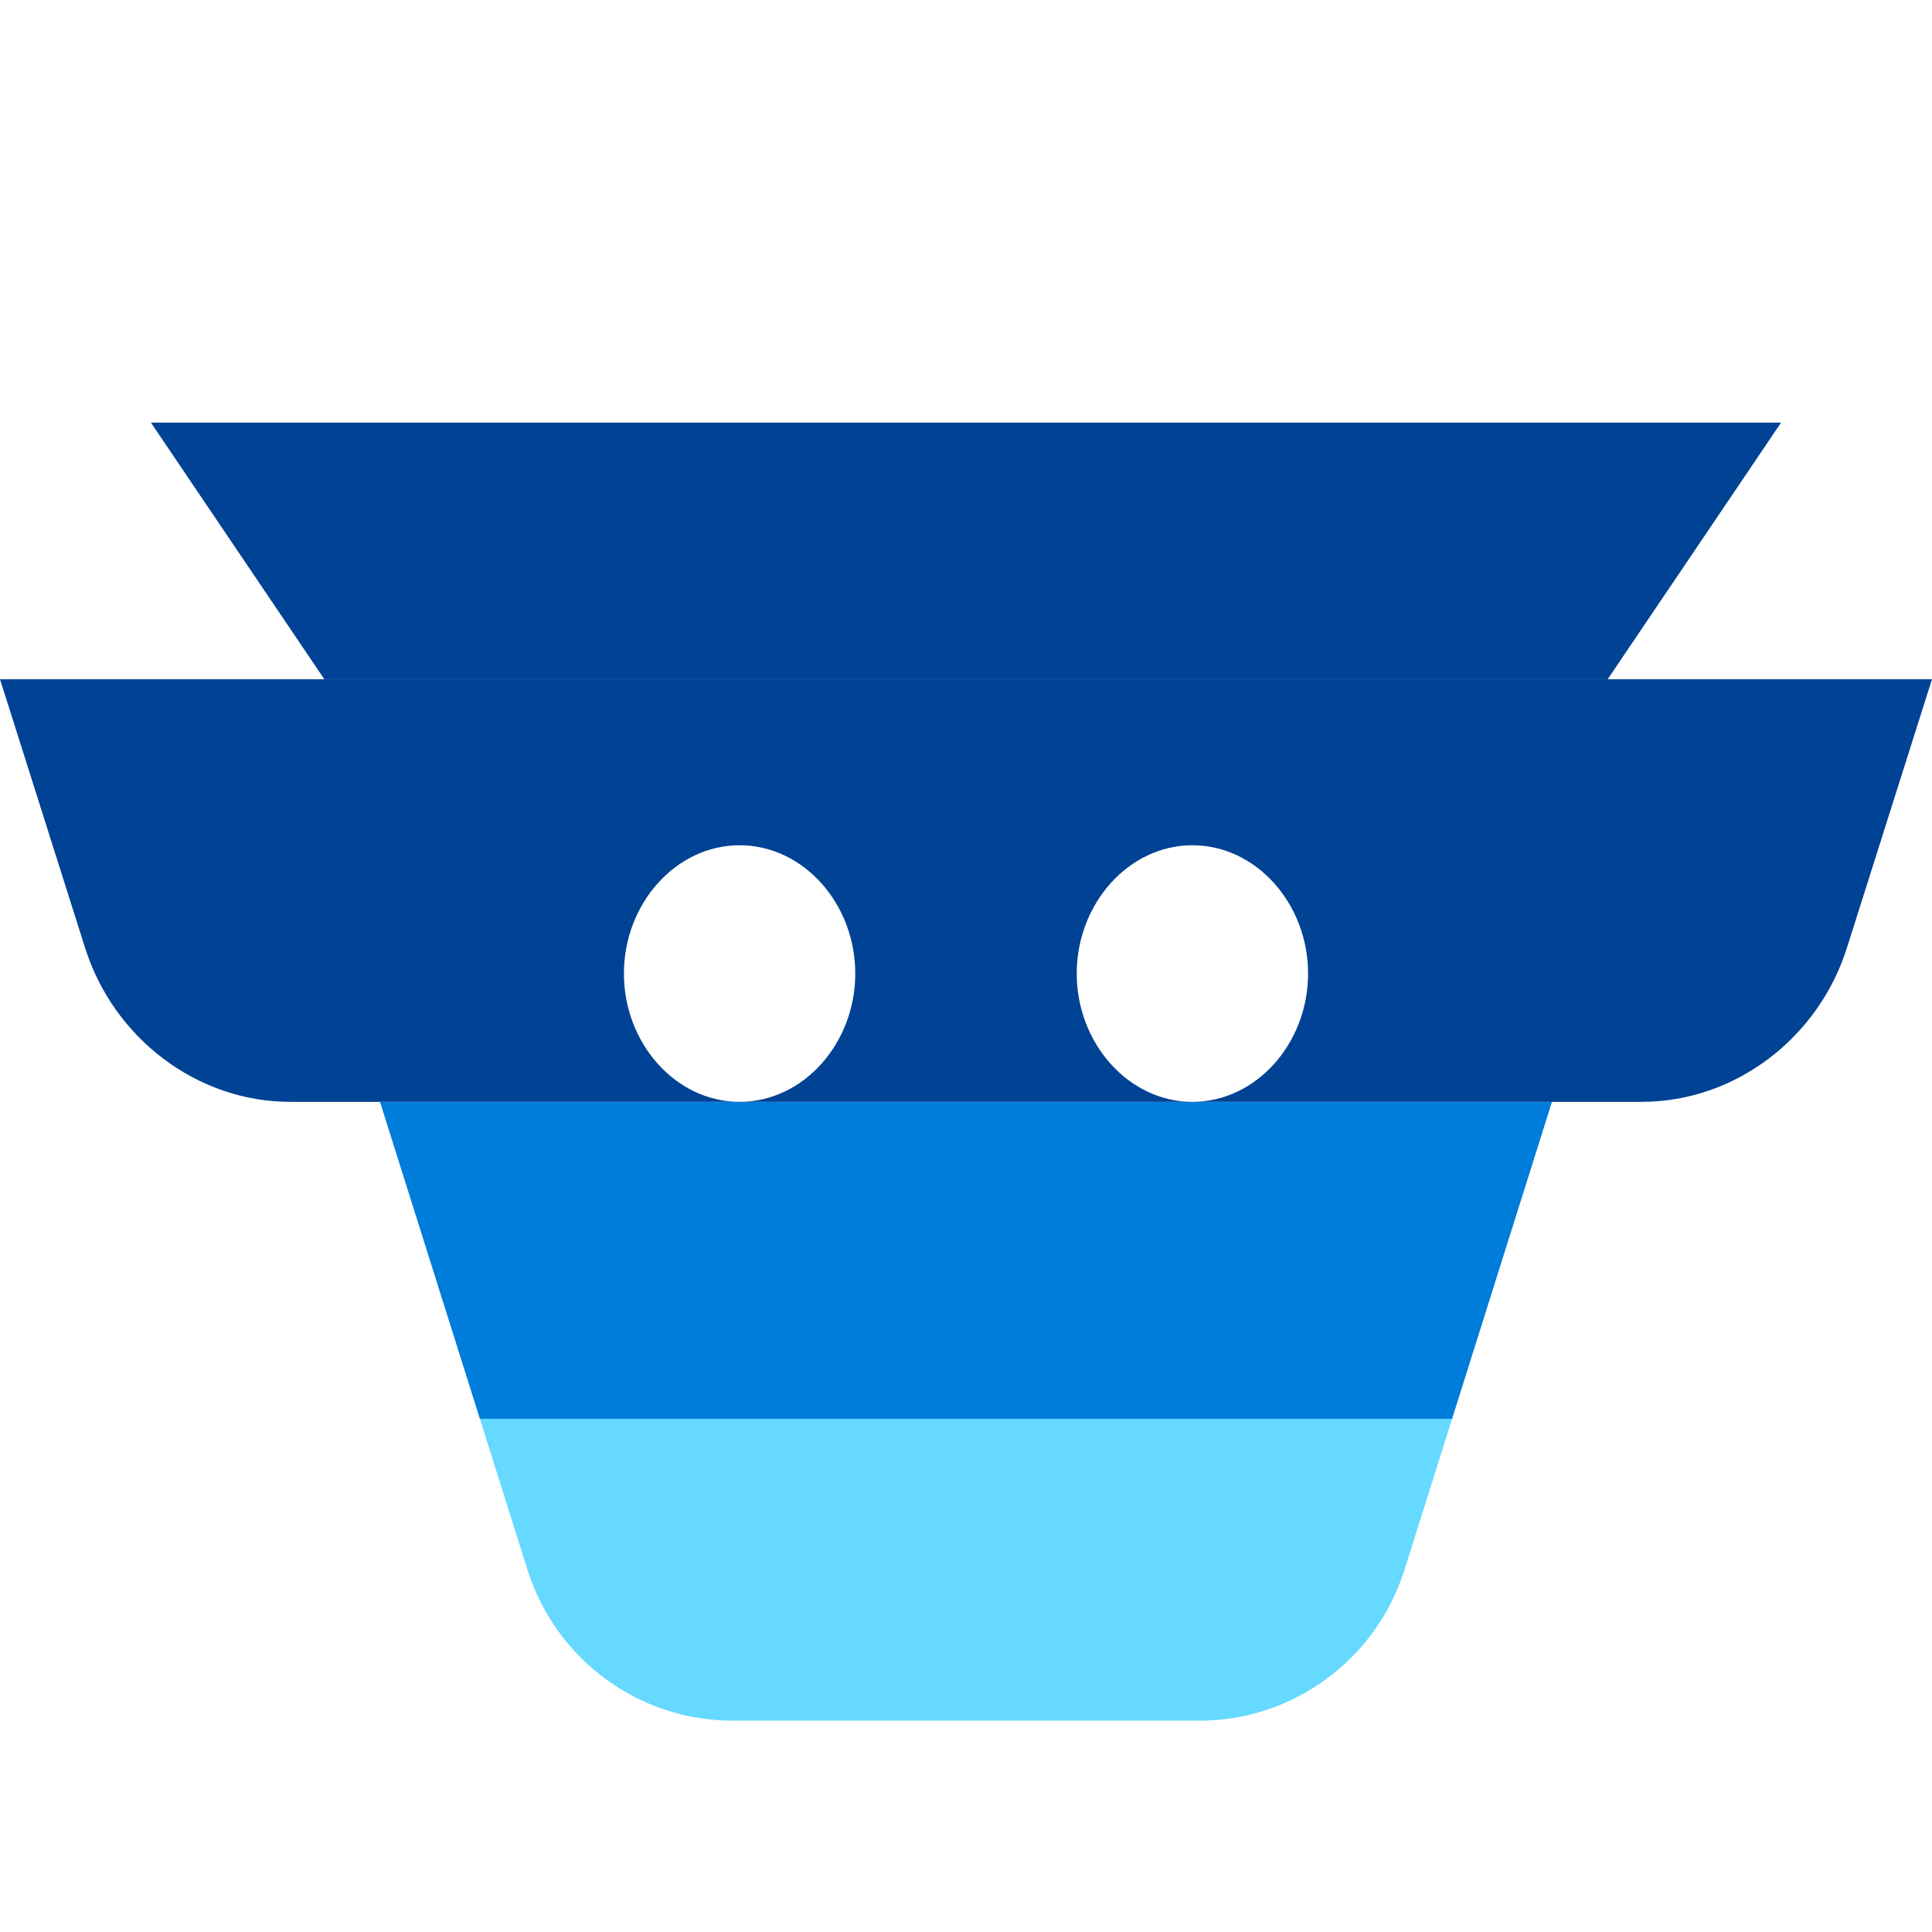
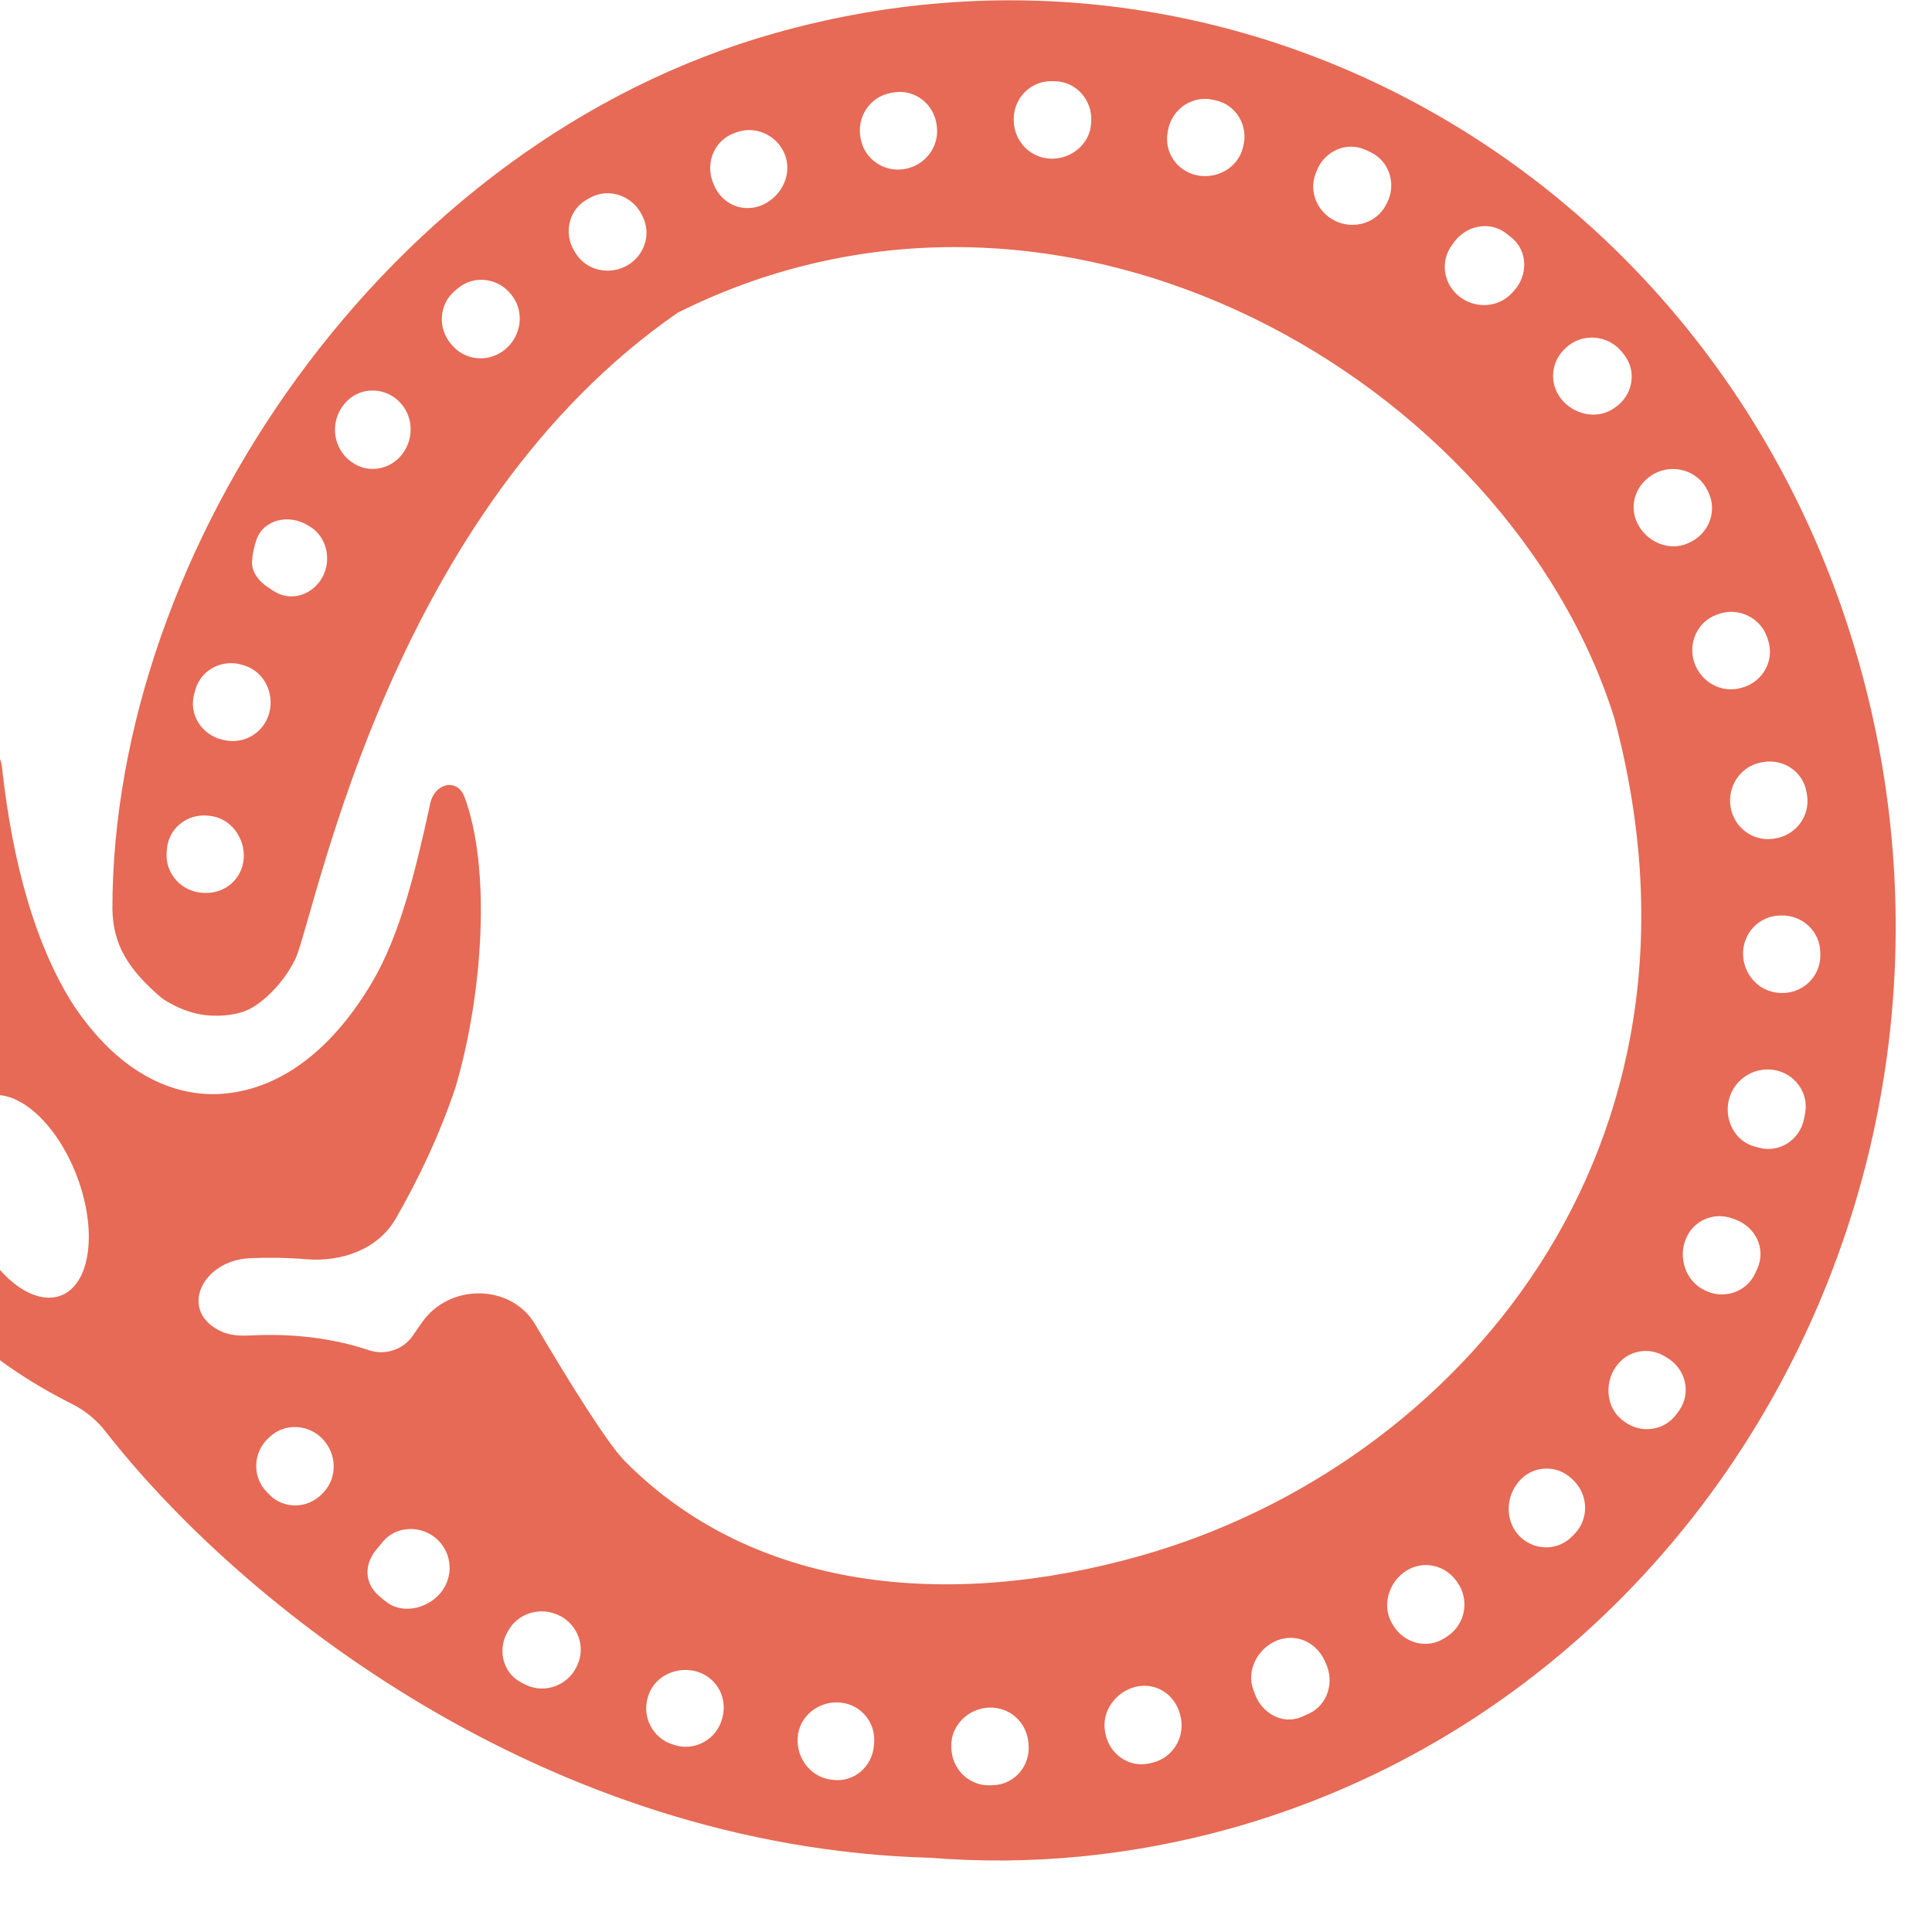
- <svg xmlns="http://www.w3.org/2000/svg" fill="none" height="64" viewBox="0 0 64 64" width="64">
-   <path d="m46.526 52c-.94 2.977-3.69 5-6.799 5h-15.455c-3.109-0-5.859-2.023-6.799-5l-1.576-5h32.205z" fill="#65d9ff" />
-   <path d="m51.411 36.5-3.309 10.5h-32.205l-3.309-10.5z" fill="#007cdb" />
-   <g fill="#004293">
-     <path d="m64 22.5-2.819 8.9c-.94 2.977-3.69 5.099-6.799 5.1h-14.882c2.116 0 3.832-1.941 3.832-4.25s-1.716-4.25-3.832-4.25-3.832 1.941-3.832 4.25 1.716 4.25 3.832 4.25h-15c2.116 0 3.832-1.941 3.832-4.25s-1.716-4.25-3.832-4.25-3.832 1.941-3.832 4.25 1.716 4.25 3.832 4.25h-14.882c-3.108-0-5.859-2.123-6.799-5.1l-2.819-8.9z" />
-     <path d="m53.257 22.5h-42.514l-5.743-8.5h54z" />
+ <svg xmlns="http://www.w3.org/2000/svg" width="64" height="64" viewBox="0 0 730 730" fill="none">
+   <g transform="translate(21.0,0) rotate(225 344 365)">
+     <path d="M514.935 0.013C500.381 0.288 484.137 3.096 465.674 9.181C460.548 10.87 455.118 11.427 449.762 10.765C367.206 0.559 221.045 16.996 115.092 117.357C86.701 141.529 62.014 171.216 42.607 205.747C-48.758 368.716 11.529 581.06 178.373 679.966C344.935 778.716 552.904 726.372 644.154 563.404C719.31 429.81 683.219 248.06 587.279 152.154C577.719 142.935 567.283 140.184 550.219 141.56C550.219 141.56 541.219 142.993 534.219 148.56C527.219 154.126 524.719 160.06 524.719 160.06C522.219 165.06 521.219 177.06 525.248 188.247C534.5 209.56 619.058 333.935 595.56 462.561C543.902 617.466 354.721 665.811 237.219 604.561C90.938 520.186 79.25 362.466 139.719 254.185C176.75 187.779 234.125 141.247 302.719 141.56C312.095 141.56 339.114 147.895 363.297 154.126C380.822 158.641 397.406 142.067 394.092 124.275C393.725 122.308 393.368 120.332 393.015 118.345C391.893 112.006 395.115 105.704 400.873 102.826C414.083 96.221 425.902 86.835 436.672 74.896C439.085 72.222 441.881 69.691 445.252 68.425C462.249 62.044 469.552 82.135 457.309 95.539C452.45 100.858 447.333 105.822 441.94 110.376C431.692 119.028 425.373 132.199 428.861 145.149C433.272 161.529 439.453 179.051 447.904 196.06C465.87 229.081 497.236 264.355 523.137 276.17C530.226 279.404 534.829 271.922 530.617 265.367C516.018 242.648 503.519 221.967 498.373 202.154C491.342 175.122 493.529 150.279 507.904 132.935C518.529 120.013 535.248 113.607 554.31 114.076C560.717 114.232 567.279 115.013 574.154 116.576C597.844 122.276 624.833 136.591 654.877 160.697C659.302 164.248 665.881 163.646 669.713 159.461C683.227 144.701 699.959 127.616 674.779 109.388C645 87.83 603.842 -1.237 514.935 0.013ZM519.467 25.638C526.342 25.794 534.154 27.513 541.967 30.794C562.279 39.232 575.56 55.482 571.498 66.888C567.435 78.294 547.592 80.638 527.123 72.044C506.654 63.45 493.373 47.357 497.435 35.95C499.779 29.544 507.123 25.951 516.654 25.638H519.467ZM390.401 37.659C398.367 37.789 404.539 44.553 404.241 52.514L404.214 53.221C403.924 60.976 397.307 66.909 389.549 66.736C381.787 66.562 375.232 60.5 375.024 52.739L375.006 52.078C374.793 44.172 380.969 37.543 388.877 37.637C389.385 37.643 389.893 37.65 390.401 37.659ZM332.719 39.857C339.808 39.377 344.908 44.258 345.592 51.331L345.98 55.342C346.703 62.812 340.854 69.469 333.409 70.412C325.647 71.396 318.547 66.19 317.084 58.504C315.585 50.621 320.615 41.529 328.543 40.294C329.658 40.121 331.009 39.972 332.719 39.857ZM271.413 54.737C278.953 52.349 286.655 57.145 288.633 64.803L288.805 65.469C290.729 72.919 286.254 80.505 278.934 82.876C271.635 85.241 263.726 81.577 261.054 74.384L260.911 73.997C258.069 66.347 262.089 57.761 269.85 55.238C270.374 55.068 270.895 54.901 271.413 54.737ZM214.39 78.652C221.533 74.911 230.344 77.847 233.881 85.094L234.044 85.428C237.461 92.428 234.097 101.054 227.2 104.676C220.319 108.29 212.098 105.776 208.228 99.035L208.035 98.699C204.018 91.702 206.537 82.771 213.682 79.023C213.918 78.899 214.154 78.775 214.39 78.652ZM183.753 115.058C188.179 121.323 186.514 130.155 180.472 134.881C174.418 139.615 165.929 138.702 160.945 132.853L160.312 132.11C155.145 126.046 155.763 116.982 162.031 112.065C162.235 111.905 162.438 111.746 162.641 111.588C169.232 106.44 178.928 108.227 183.753 115.058ZM118.536 152.664C124.017 146.632 133.37 146.611 139.176 152.331L139.712 152.858C145.141 158.206 144.935 167.253 139.816 172.899C134.564 178.693 125.942 179.2 119.897 174.239L119.447 173.87C113.23 168.768 112.284 159.595 117.668 153.623C117.958 153.301 118.247 152.982 118.536 152.664ZM567.378 180.722C573.342 175.233 582.671 175.652 587.943 181.809C588.207 182.117 588.469 182.425 588.731 182.732C593.95 188.863 592.753 197.997 586.374 202.91L585.836 203.325C579.729 208.029 570.691 206.545 565.667 200.699C560.636 194.845 561.263 186.35 566.943 181.123L567.378 180.722ZM81.867 201.09C86.097 194.225 95.152 192.677 101.786 197.261L102.347 197.648C108.726 202.056 110.119 211.202 106.048 217.801C102.006 224.353 93.802 226.164 87.103 222.371L86.667 222.124C79.549 218.094 77.025 209.002 81.293 202.025C81.484 201.712 81.675 201.4 81.867 201.09ZM603.08 226.829C609.9 222.512 618.954 224.496 622.929 231.521C623.196 231.993 623.461 232.465 623.724 232.936C627.636 239.946 624.673 248.648 617.509 252.272L616.864 252.599C609.999 256.073 601.52 253.075 597.725 246.382C593.917 239.666 595.992 231.315 602.516 227.186L603.08 226.829ZM53.711 254.039C56.633 246.794 65.175 244.403 72.275 247.662L73.881 248.4C80.866 251.607 83.696 260.437 80.825 267.567C77.942 274.724 70.204 277.898 62.926 275.334L61.781 274.931C54.311 272.299 49.908 264.322 52.622 256.881C52.97 255.927 53.332 254.979 53.711 254.039ZM632.268 279.587C636.107 278.883 640.25 279.477 642.874 282.367C644.66 284.334 646.153 286.67 647.417 289.225C651.033 296.534 645.816 304.738 637.926 306.798L636.917 307.061C629.699 308.946 622.182 304.333 619.924 297.222C617.54 289.712 621.57 281.751 629.288 280.164C630.255 279.966 631.24 279.776 632.268 279.587ZM36.488 313.571C38.052 305.622 46.02 300.976 53.861 303.014L54.568 303.198C62.014 305.133 66.403 313.188 64.862 320.725C63.305 328.34 56.155 332.985 48.491 331.695L48.104 331.63C40.119 330.286 34.725 322.649 36.267 314.7C36.341 314.323 36.414 313.946 36.488 313.571ZM642.928 335.484C651.34 334.069 659.249 340.177 660.208 348.653C660.221 348.768 660.234 348.883 660.247 348.998C661.151 356.997 654.998 363.918 646.959 364.35C639.075 364.774 632.24 358.742 631.348 350.896C630.515 343.561 635.31 336.769 642.589 335.541C642.702 335.522 642.815 335.503 642.928 335.484ZM29.687 374.054C29.816 366.206 36.56 360.16 44.398 360.585C52.304 361.015 58.42 367.916 58.6 375.831C58.772 383.374 52.922 389.565 45.383 389.848L44.688 389.874C36.457 390.182 29.555 383.689 29.666 375.453C29.672 374.986 29.68 374.519 29.687 374.054ZM631.856 406.763C632.497 399.04 639.035 393.115 646.773 393.529L647.378 393.561C655.434 393.992 661.666 400.879 660.946 408.914C660.901 409.413 660.855 409.911 660.808 410.408C660.058 418.373 652.715 423.94 644.786 422.868L644.322 422.806C636.582 421.76 631.209 414.546 631.856 406.763ZM63.297 431.526C64.623 438.833 60.126 445.726 52.899 447.434L51.752 447.705C43.907 449.56 36.035 444.713 34.699 436.764C34.608 436.222 34.519 435.68 34.431 435.138C33.17 427.384 38.688 420.207 46.473 419.157L47.272 419.049C54.904 418.018 61.922 423.949 63.297 431.526ZM621.728 461.495C623.829 454.137 631.241 449.388 638.688 451.147L639.628 451.369C647.342 453.192 652.193 460.873 650.063 468.509C649.946 468.926 649.829 469.343 649.711 469.76C647.507 477.53 639.109 481.64 631.433 479.125C631.196 479.047 630.959 478.97 630.723 478.892C623.512 476.536 619.646 468.789 621.728 461.495ZM60.288 475.638C67.647 473.133 75.886 477.336 78.817 484.535C81.661 491.517 78.515 499.217 71.667 502.37L70.61 502.857C63.31 506.218 54.649 503.209 51.769 495.706C51.527 495.076 51.288 494.444 51.052 493.811C48.303 486.449 52.312 478.351 59.752 475.821C59.931 475.76 60.109 475.699 60.288 475.638ZM602.106 513.068C605.312 506.208 613.14 503.415 620.11 506.373L620.875 506.698C628.394 509.889 631.932 518.563 628.311 525.884C628.156 526.197 628.002 526.508 627.847 526.819C624.254 534.033 615.196 536.716 608.113 532.872C601.267 529.157 598.809 520.126 602.106 513.068ZM85.319 527.338C91.797 523.715 100.171 526.438 104.184 532.682C108.486 539.378 106.893 548.212 100.519 552.977C94.157 557.734 85.019 556.471 80.517 549.927C80.129 549.362 79.744 548.8 79.363 548.24C74.729 541.43 76.542 532.327 83.7 528.251C84.238 527.945 84.778 527.64 85.319 527.338ZM573.352 561.495C577.843 555.193 586.53 553.448 592.957 557.76L593.409 558.063C600.118 562.565 601.955 571.691 597.272 578.276C597.061 578.572 596.851 578.866 596.641 579.16C591.965 585.689 582.798 586.753 576.473 581.805L576.055 581.477C569.919 576.678 568.831 567.839 573.352 561.495ZM119.429 575.19C125.208 569.91 134.219 570.415 139.741 575.964C145.155 581.404 145.431 590.113 140.213 595.742L139.799 596.189C134.274 602.149 124.952 602.477 119.211 596.725C118.976 596.489 118.741 596.253 118.507 596.018C112.793 590.273 113.132 580.944 119.114 575.478L119.429 575.19ZM536.918 603.479C542.607 598.059 551.316 598.139 557.017 603.545L557.262 603.779C563.111 609.326 563.319 618.632 557.545 624.256C557.244 624.55 556.943 624.842 556.643 625.132C550.756 630.825 541.386 630.118 536.028 623.925L535.533 623.353C530.576 617.624 531.434 608.704 536.918 603.479ZM162.357 614.632C167.054 608.44 175.8 607.221 182.14 611.716C188.466 616.203 190.412 624.932 186.187 631.436L185.828 631.988C181.44 638.743 172.422 640.704 165.871 636.018C165.57 635.803 165.269 635.587 164.969 635.37C158.428 630.663 157.178 621.462 162.047 615.041L162.357 614.632ZM493.642 637.907C500.059 633.749 508.477 635.343 512.859 641.609L513.287 642.221C517.912 648.834 516.327 657.965 509.555 662.354C509.236 662.56 508.918 662.766 508.6 662.97C501.834 667.326 492.912 664.95 488.873 657.99L488.529 657.397C484.656 650.721 487.164 642.104 493.642 637.907ZM211.198 646.397C214.969 639.6 223.555 637.214 230.515 640.676C237.434 644.118 240.562 652.398 237.305 659.406L237.064 659.924C233.66 667.25 224.901 670.405 217.667 666.809C217.376 666.665 217.084 666.52 216.793 666.375C209.6 662.785 207.021 653.923 210.922 646.894L211.198 646.397ZM444.133 662.821C451.186 660.188 459.27 663.23 462.294 670.125L462.752 671.17C465.964 678.493 462.744 687.065 455.243 689.837C454.637 690.061 454.029 690.282 453.421 690.501C445.881 693.218 437.703 688.873 435.349 681.212L435.099 680.4C432.864 673.127 437.005 665.482 444.133 662.821ZM264.14 670.648C266.975 663.459 275.575 660.154 282.888 662.656C290.213 665.162 293.815 672.882 291.666 680.32C289.375 688.251 280.904 692.886 273.091 690.223C272.821 690.131 272.552 690.039 272.283 689.946C264.584 687.305 260.955 678.731 263.94 671.158C264.007 670.988 264.074 670.818 264.14 670.648ZM319.919 687.022C321.309 679.498 328.986 674.617 336.58 675.55C344.065 676.47 349.301 682.859 348.898 690.39L348.881 690.72C348.438 698.991 341.032 705.214 332.799 704.299C332.405 704.256 332.012 704.212 331.619 704.167C323.588 703.263 318.314 695.705 319.783 687.759L319.919 687.022ZM390.931 675.691C398.365 674.717 405.367 679.608 406.691 686.988L406.936 688.356C408.358 696.283 403.37 704.076 395.379 705.078C394.55 705.182 393.718 705.278 392.883 705.365C384.963 706.189 378.383 699.809 377.998 691.856L377.944 690.74C377.576 683.143 383.389 676.678 390.931 675.691Z" fill="#E66A55" />
  </g>
</svg>
